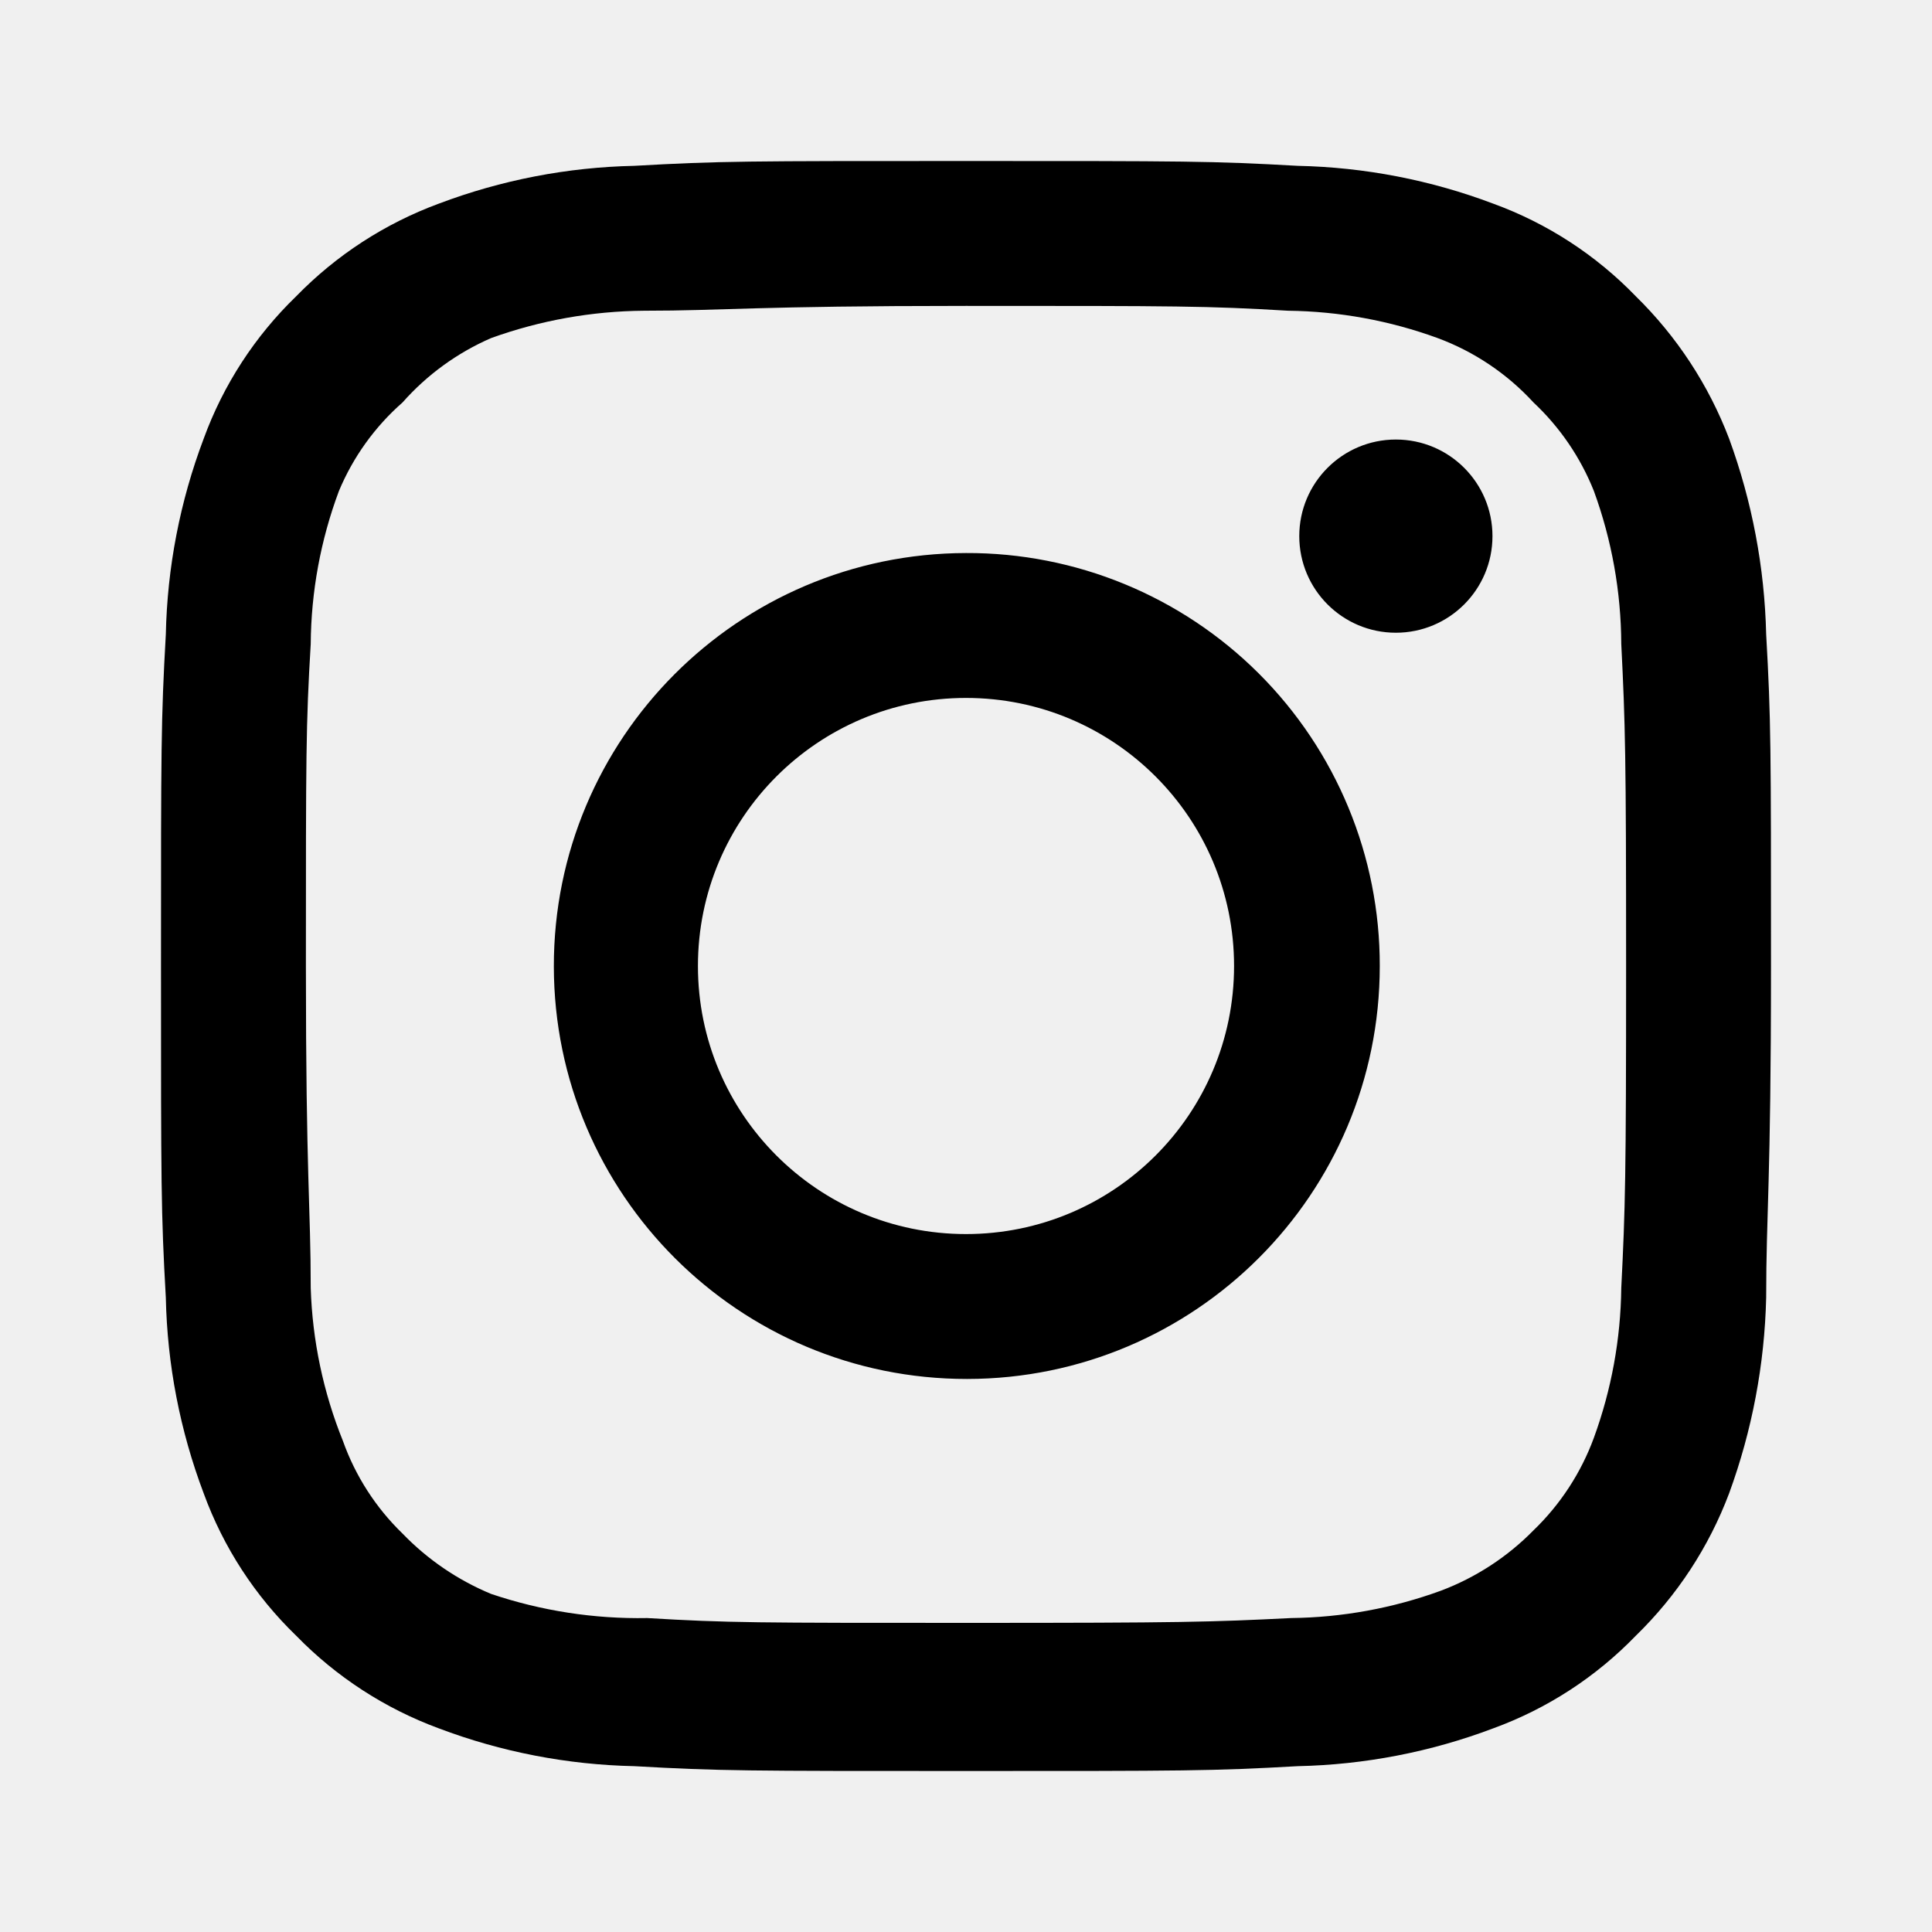
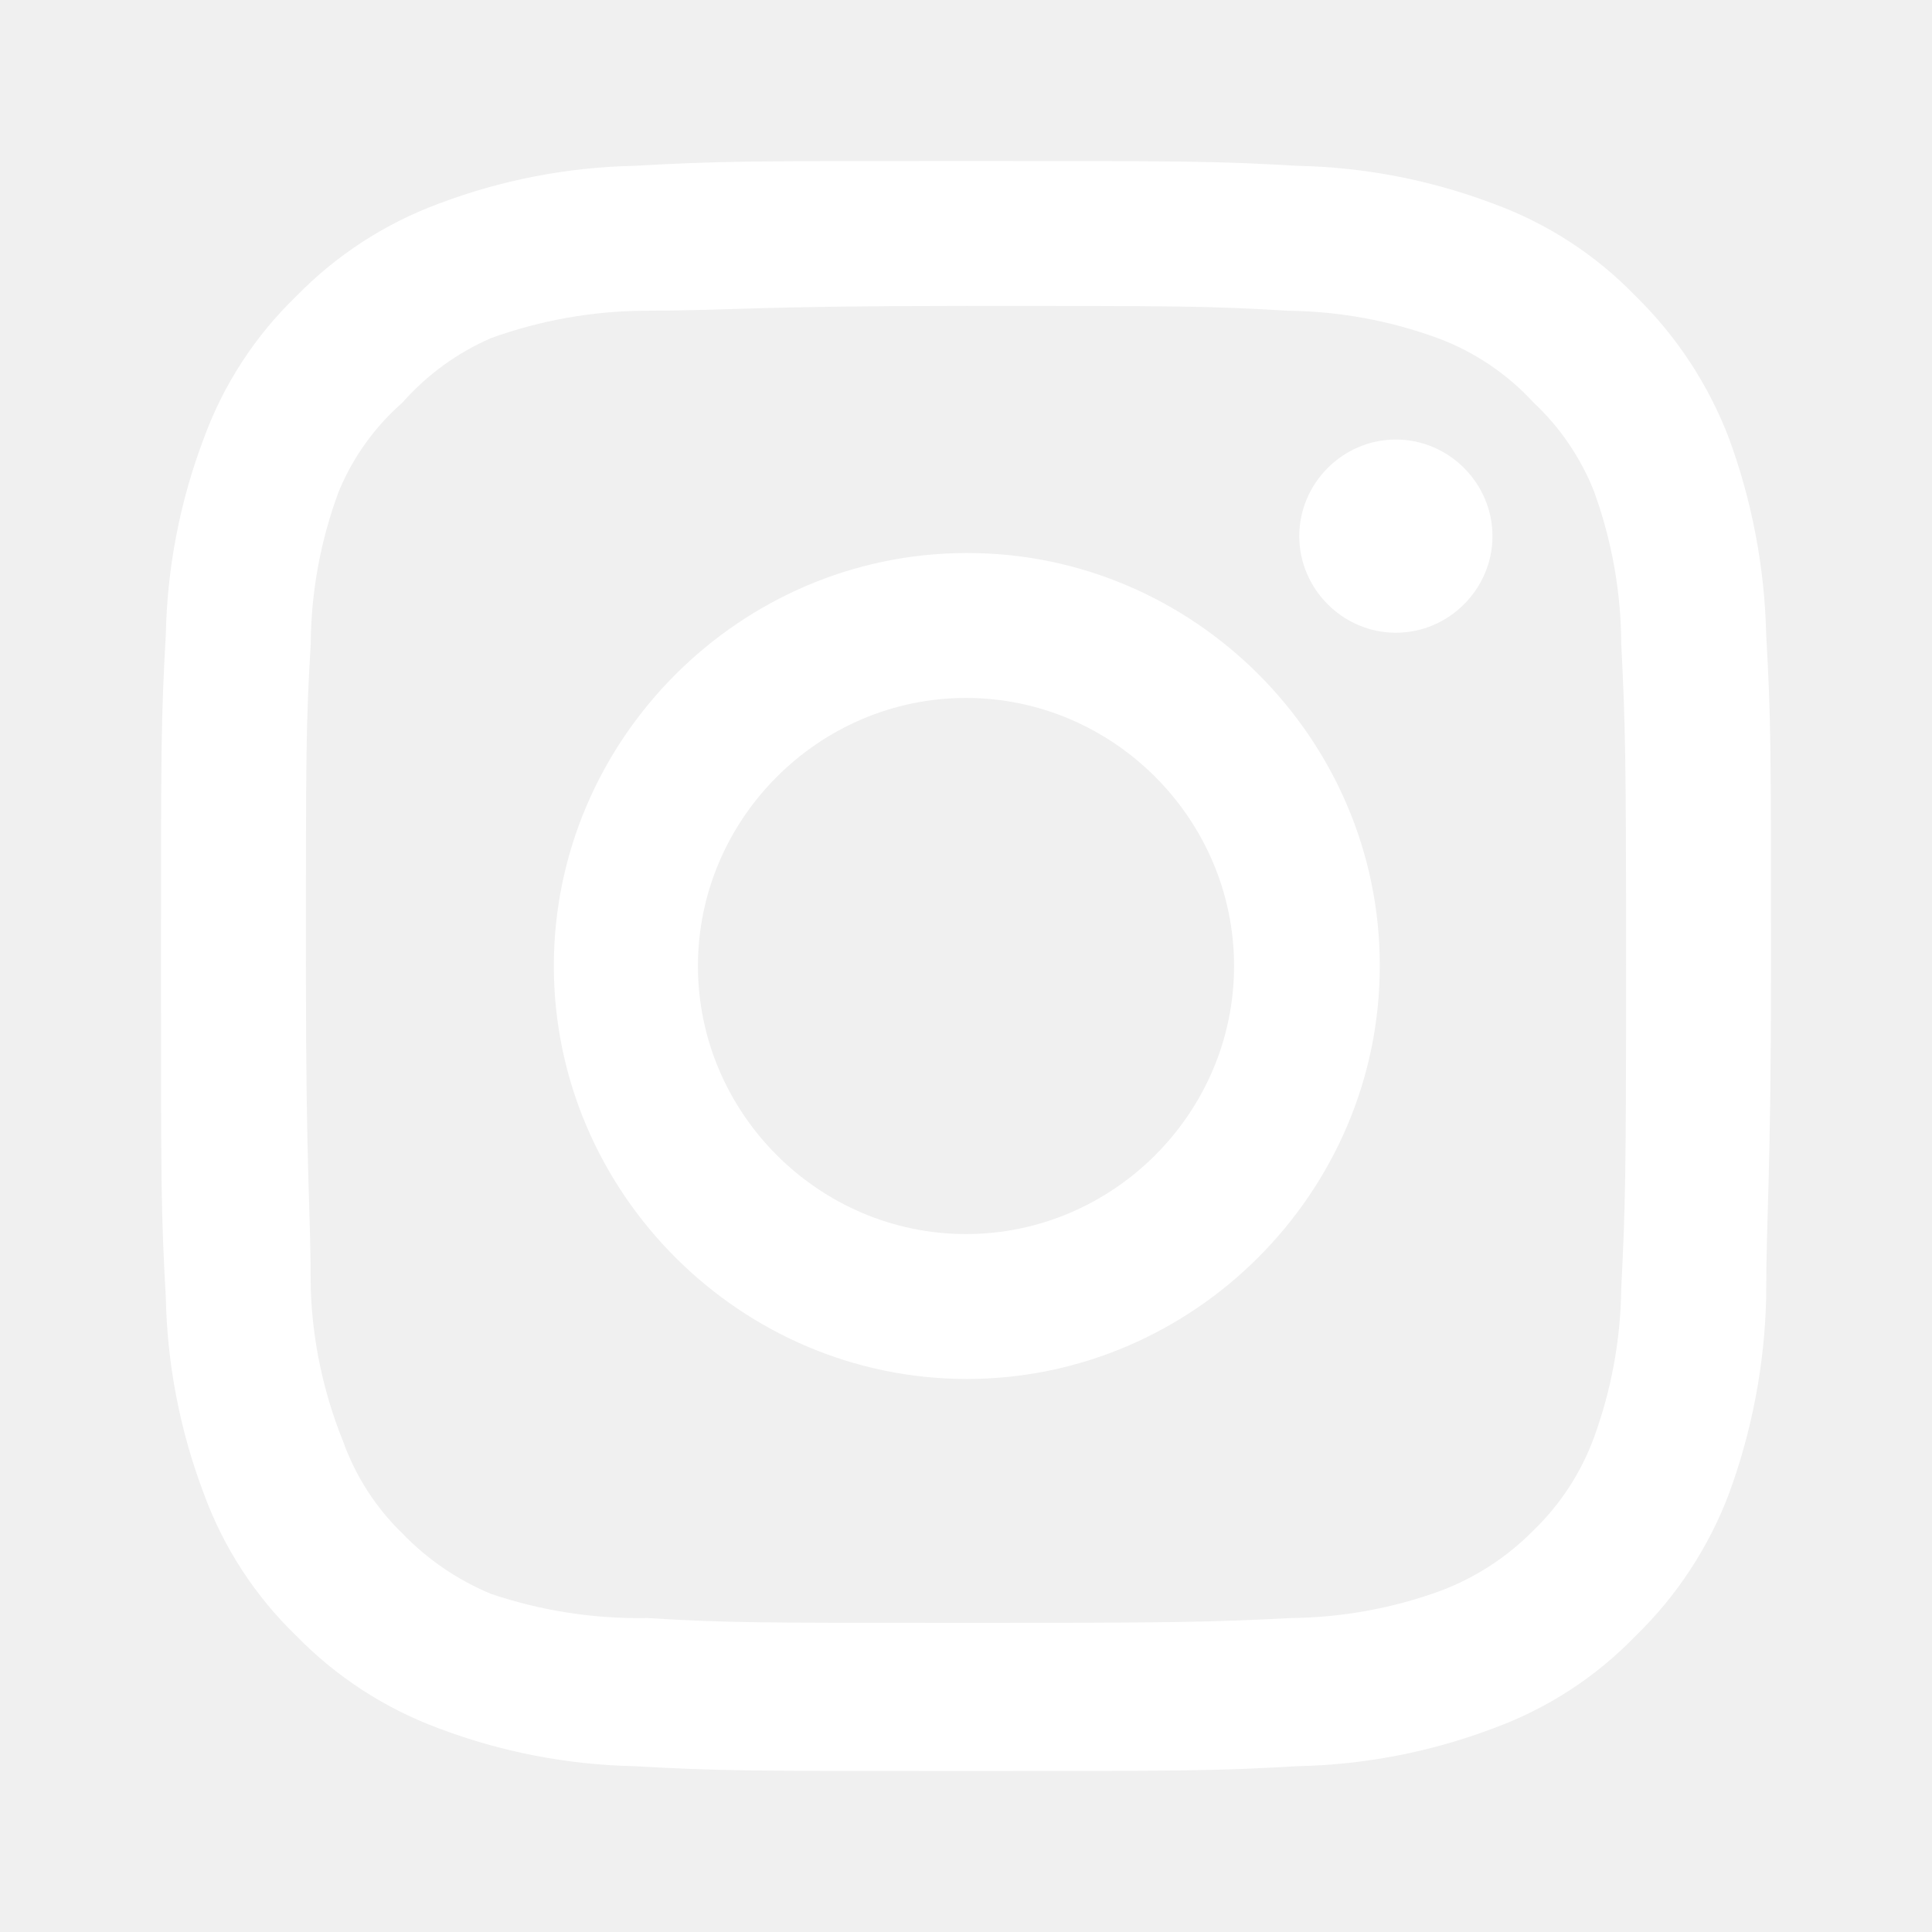
- <svg xmlns="http://www.w3.org/2000/svg" data-name="Layer 1" viewBox="0 0 24 24">
-   <path d="M17.34,5.46h0a1.2,1.2,0,1,0,1.2,1.2A1.2,1.2,0,0,0,17.34,5.46Zm4.6,2.42a7.59,7.59,0,0,0-.46-2.43,4.94,4.94,0,0,0-1.16-1.77,4.7,4.7,0,0,0-1.77-1.15,7.3,7.3,0,0,0-2.43-.47C15.06,2,14.72,2,12,2s-3.06,0-4.12.06a7.3,7.3,0,0,0-2.43.47A4.78,4.78,0,0,0,3.68,3.68,4.7,4.7,0,0,0,2.53,5.45a7.3,7.3,0,0,0-.47,2.43C2,8.94,2,9.28,2,12s0,3.06.06,4.12a7.3,7.3,0,0,0,.47,2.43,4.7,4.7,0,0,0,1.15,1.77,4.78,4.78,0,0,0,1.77,1.15,7.3,7.3,0,0,0,2.43.47C8.94,22,9.28,22,12,22s3.06,0,4.12-.06a7.3,7.3,0,0,0,2.43-.47,4.7,4.7,0,0,0,1.77-1.15,4.85,4.85,0,0,0,1.16-1.77,7.59,7.59,0,0,0,.46-2.43c0-1.06.06-1.4.06-4.12S22,8.94,21.94,7.88ZM20.14,16a5.61,5.61,0,0,1-.34,1.86,3.06,3.06,0,0,1-.75,1.15,3.19,3.19,0,0,1-1.15.75,5.61,5.61,0,0,1-1.86.34c-1,.05-1.37.06-4,.06s-3,0-4-.06A5.73,5.73,0,0,1,6.1,19.8,3.27,3.27,0,0,1,5,19.05a3,3,0,0,1-.74-1.15A5.54,5.54,0,0,1,3.86,16c0-1-.06-1.37-.06-4s0-3,.06-4A5.54,5.54,0,0,1,4.21,6.1,3,3,0,0,1,5,5,3.14,3.14,0,0,1,6.1,4.2,5.73,5.73,0,0,1,8,3.86c1,0,1.37-.06,4-.06s3,0,4,.06a5.61,5.61,0,0,1,1.86.34A3.06,3.06,0,0,1,19.05,5,3.06,3.06,0,0,1,19.8,6.1,5.61,5.61,0,0,1,20.14,8c.05,1,.06,1.37.06,4S20.19,15,20.14,16ZM12,6.87A5.13,5.13,0,1,0,17.14,12,5.12,5.12,0,0,0,12,6.87Zm0,8.46A3.33,3.33,0,1,1,15.33,12,3.33,3.33,0,0,1,12,15.33Z" />
+ <svg xmlns="http://www.w3.org/2000/svg" width="100%" height="100%" viewBox="0 0 24 24" version="1.1" xml:space="preserve" style="fill-rule:evenodd;clip-rule:evenodd;stroke-linejoin:round;stroke-miterlimit:2;">
+   <path d="M17.34,5.46C16.682,5.46 16.14,6.002 16.14,6.66C16.14,7.318 16.682,7.86 17.34,7.86C17.998,7.86 18.54,7.318 18.54,6.66C18.54,6.002 17.998,5.46 17.34,5.46ZM21.94,7.88C21.921,7.05 21.765,6.229 21.48,5.45C21.226,4.783 20.83,4.179 20.32,3.68C19.825,3.167 19.22,2.774 18.55,2.53C17.773,2.236 16.951,2.077 16.12,2.06C15.06,2 14.72,2 12,2C9.28,2 8.94,2 7.88,2.06C7.049,2.077 6.227,2.236 5.45,2.53C4.782,2.777 4.177,3.17 3.68,3.68C3.167,4.175 2.774,4.78 2.53,5.45C2.236,6.227 2.077,7.049 2.06,7.88C2,8.94 2,9.28 2,12C2,14.72 2,15.06 2.06,16.12C2.077,16.951 2.236,17.773 2.53,18.55C2.774,19.22 3.167,19.825 3.68,20.32C4.177,20.83 4.782,21.223 5.45,21.47C6.227,21.764 7.049,21.923 7.88,21.94C8.94,22 9.28,22 12,22C14.72,22 15.06,22 16.12,21.94C16.951,21.923 17.773,21.764 18.55,21.47C19.22,21.226 19.825,20.833 20.32,20.32C20.832,19.823 21.228,19.218 21.48,18.55C21.765,17.771 21.921,16.95 21.94,16.12C21.94,15.06 22,14.72 22,12C22,9.28 22,8.94 21.94,7.88ZM20.14,16C20.133,16.635 20.018,17.264 19.8,17.86C19.64,18.295 19.384,18.688 19.05,19.01C18.726,19.34 18.333,19.596 17.9,19.76C17.304,19.978 16.675,20.093 16.04,20.1C15.04,20.15 14.67,20.16 12.04,20.16C9.41,20.16 9.04,20.16 8.04,20.1C7.381,20.112 6.725,20.011 6.1,19.8C5.686,19.628 5.311,19.373 5,19.05C4.668,18.729 4.415,18.335 4.26,17.9C4.016,17.295 3.88,16.652 3.86,16C3.86,15 3.8,14.63 3.8,12C3.8,9.37 3.8,9 3.86,8C3.864,7.351 3.983,6.708 4.21,6.1C4.386,5.678 4.656,5.302 5,5C5.304,4.656 5.679,4.383 6.1,4.2C6.71,3.98 7.352,3.865 8,3.86C9,3.86 9.37,3.8 12,3.8C14.63,3.8 15,3.8 16,3.86C16.635,3.867 17.264,3.982 17.86,4.2C18.314,4.369 18.722,4.643 19.05,5C19.378,5.307 19.634,5.683 19.8,6.1C20.022,6.709 20.137,7.352 20.14,8C20.19,9 20.2,9.37 20.2,12C20.2,14.63 20.19,15 20.14,16ZM12,6.87C9.19,6.875 6.88,9.19 6.88,12C6.88,14.814 9.196,17.13 12.01,17.13C14.824,17.13 17.14,14.814 17.14,12C17.14,11.997 17.14,11.993 17.14,11.99C17.14,9.181 14.829,6.87 12.02,6.87C12.013,6.87 12.007,6.87 12,6.87ZM12,15.33C10.173,15.33 8.67,13.827 8.67,12C8.67,10.173 10.173,8.67 12,8.67C13.827,8.67 15.33,10.173 15.33,12C15.33,13.827 13.827,15.33 12,15.33Z" style="fill:white;fill-rule:nonzero;" />
</svg>
